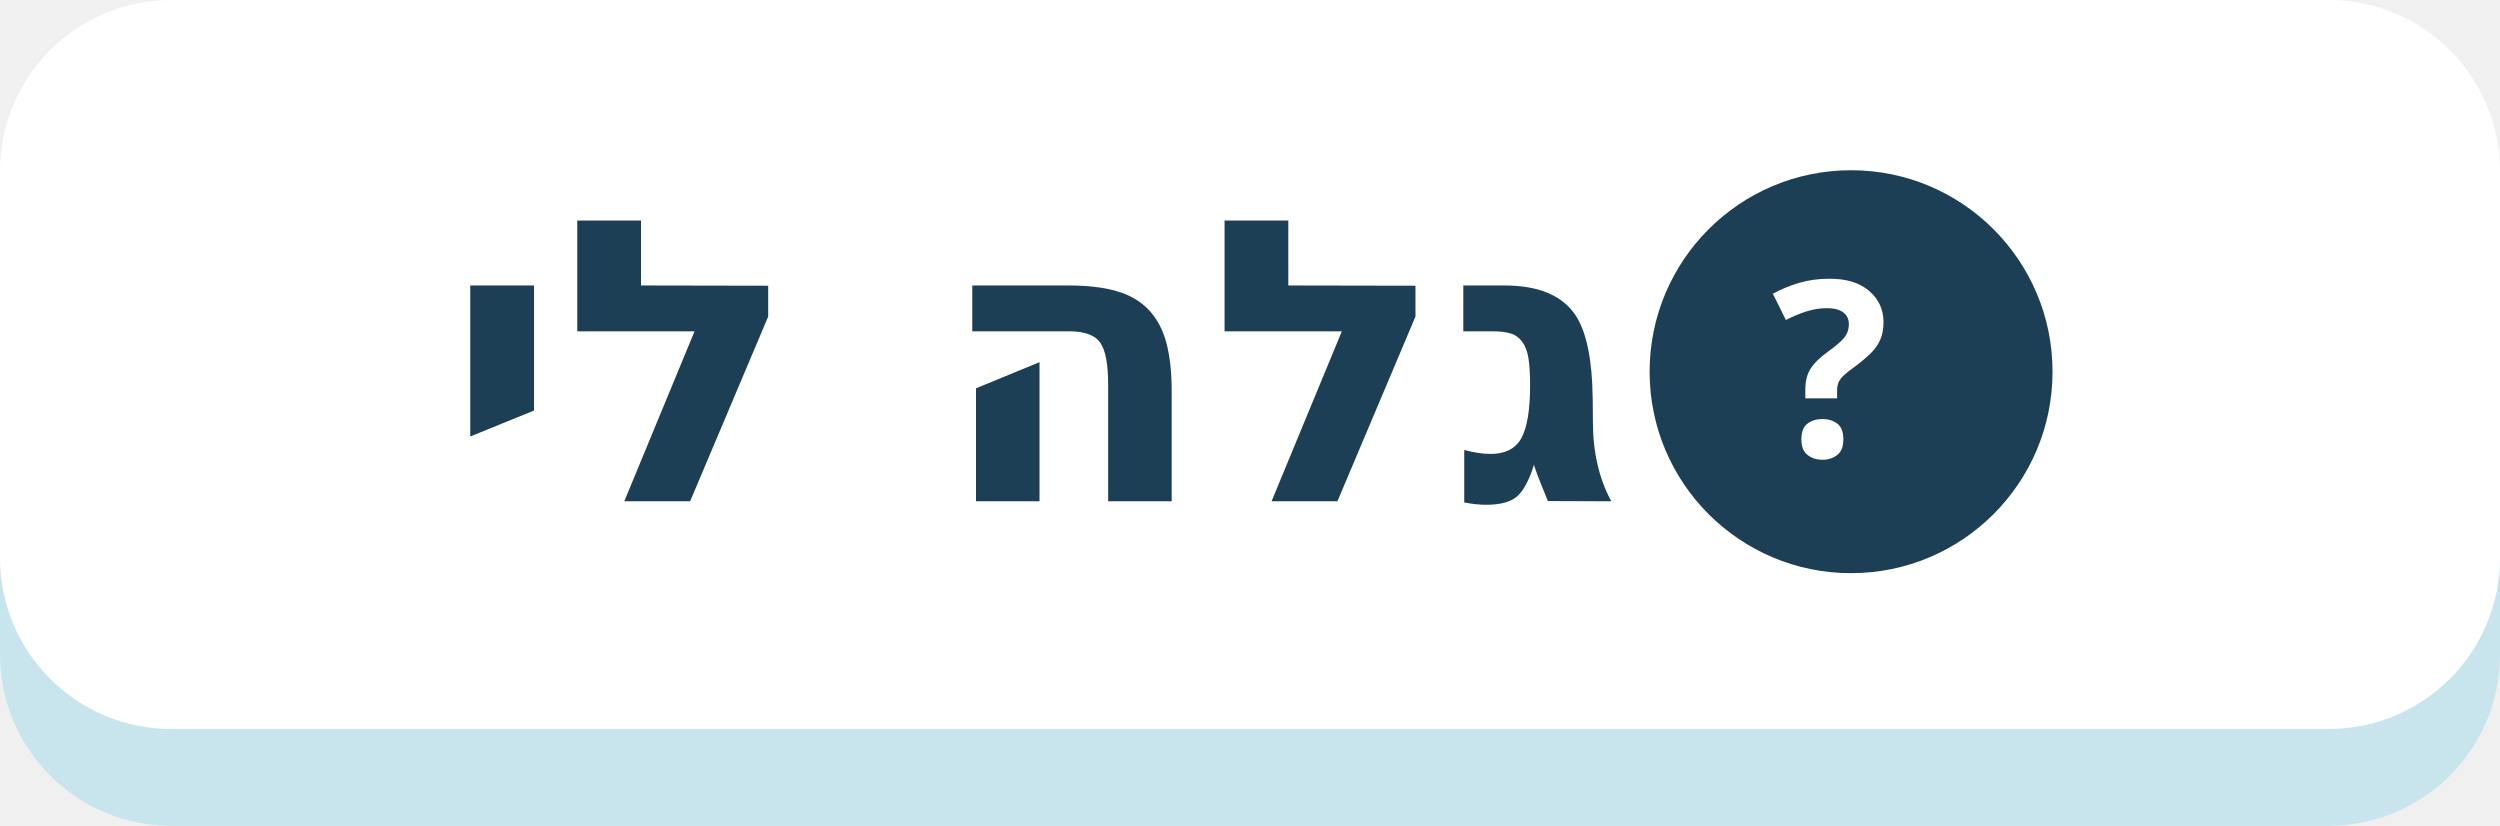
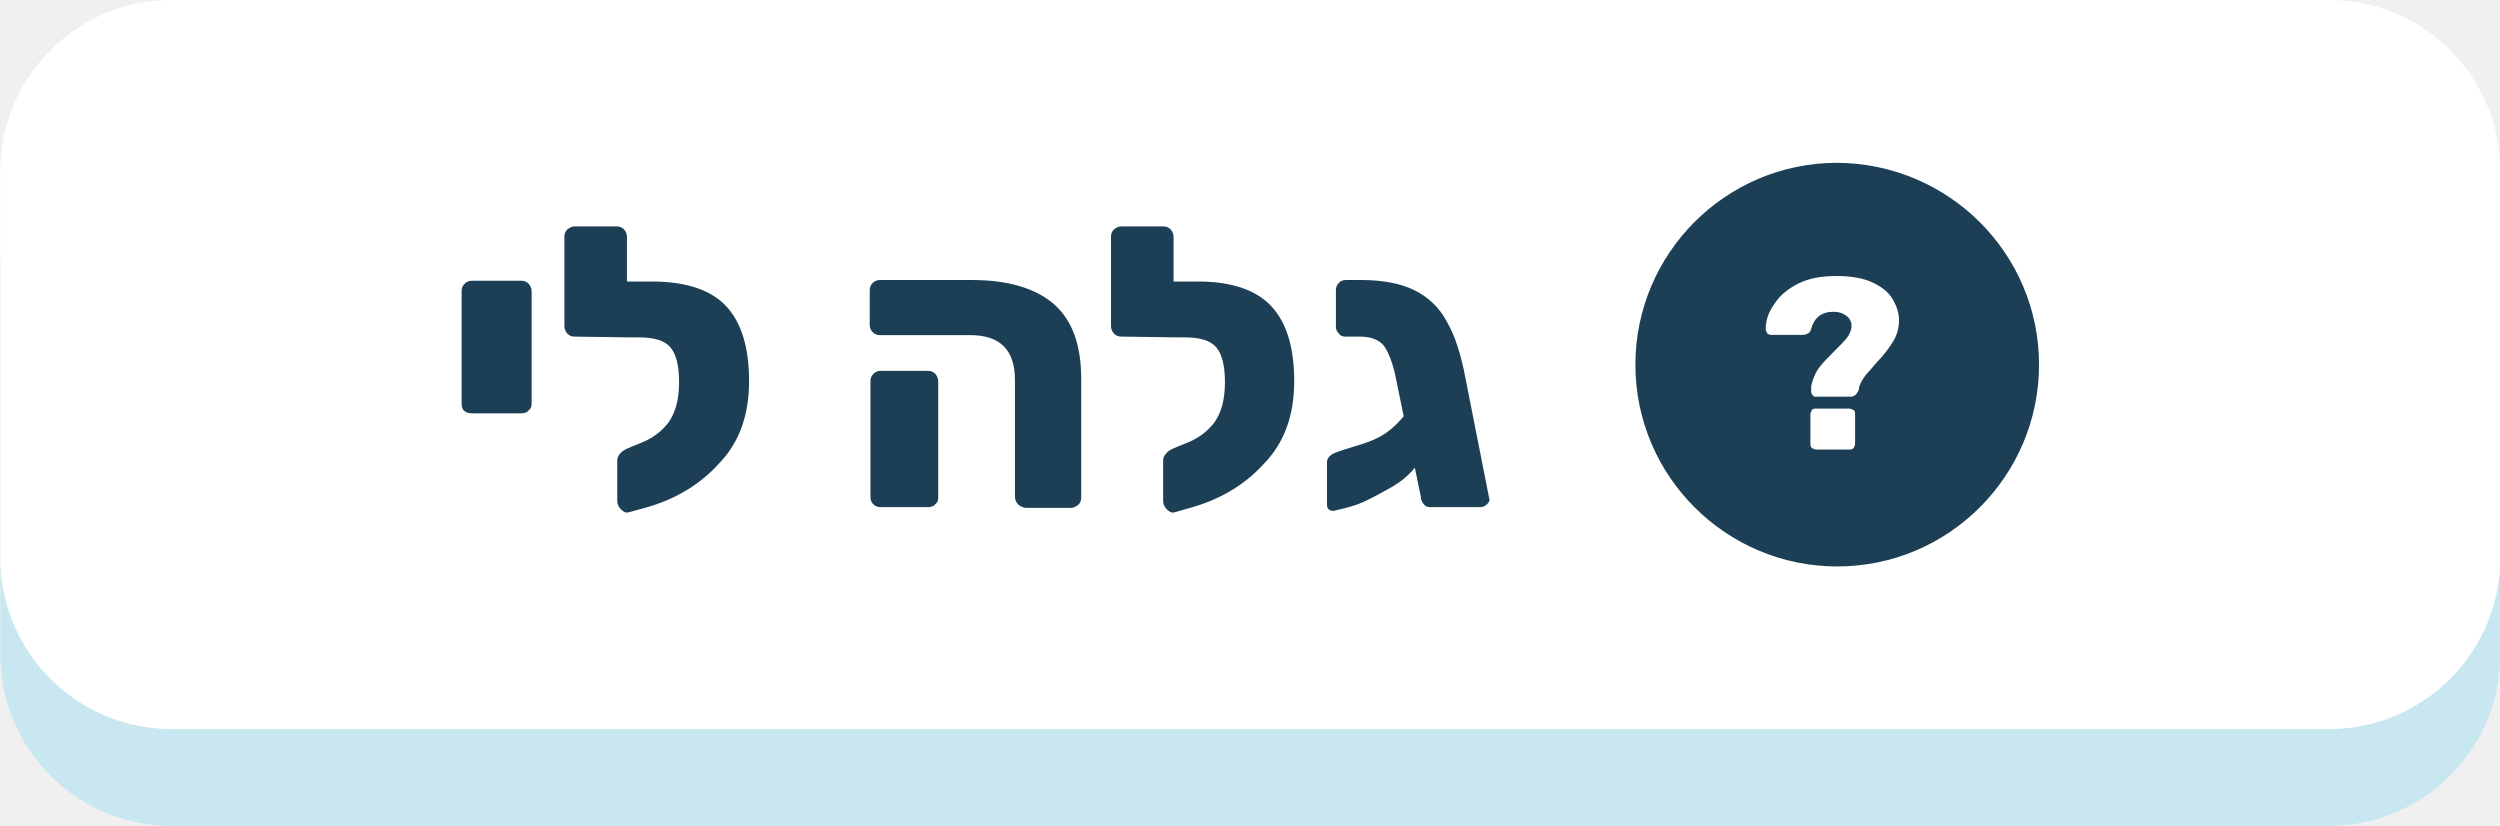
- <svg xmlns="http://www.w3.org/2000/svg" width="335.747" height="110.901" viewBox="0 0 335.747 110.901">
-   <defs>
-     <style>
-       .cls-1 {
-         fill: #27c5f2;
-         opacity: 0.2;
-         mix-blend-mode: multiply;
-         isolation: isolate;
-       }
- 
-       .cls-2, .cls-5 {
-         fill: #fff;
-       }
- 
-       .cls-3, .cls-4 {
-         fill: #1c3f55;
-       }
- 
-       .cls-3 {
-         font-size: 53px;
-       }
- 
-       .cls-3, .cls-5 {
-         font-family: Rubik-Bold, Rubik;
-         font-weight: 700;
-       }
- 
-       .cls-5 {
-         font-size: 33px;
-       }
-     </style>
-   </defs>
-   <g id="Group_341" data-name="Group 341" transform="translate(474.239)">
-     <rect id="Rectangle_25" data-name="Rectangle 25" class="cls-1" width="335.747" height="97.901" rx="23" transform="translate(-474.239 13)" />
-     <rect id="Rectangle_24" data-name="Rectangle 24" class="cls-2" width="335.747" height="97.901" rx="23" transform="translate(-474.239)" />
-     <g id="Group_340" data-name="Group 340" transform="translate(-493.314)">
-       <text id="גלה_לי" data-name="גלה לי" class="cls-3" transform="translate(221.075 67.323)">
-         <tspan x="-142.358" y="0">גלה לי</tspan>
-       </text>
-       <g id="Group_340-2" data-name="Group 340" transform="translate(240.616 22.863)">
-         <g id="Group_338" data-name="Group 338">
-           <path id="Path_465" data-name="Path 465" class="cls-4" d="M54.112,27.055A27.056,27.056,0,1,1,27.056,0,27.055,27.055,0,0,1,54.112,27.055" />
+ <svg xmlns="http://www.w3.org/2000/svg" version="1.1" id="Layer_1" x="0px" y="0px" viewBox="0 0 335.7 110.9" style="enable-background:new 0 0 335.7 110.9;" xml:space="preserve">
+   <style type="text/css">
+ 	.st0{opacity:0.2;fill:#27C5F2;enable-background:new    ;}
+ 	.st1{fill:#FFFFFF;}
+ 	.st2{enable-background:new    ;}
+ 	.st3{fill:#1C3F55;}
+ </style>
+   <g id="Group_341_1_" transform="translate(474.239)">
+     <path id="Rectangle_25_1_" class="st0" d="M-572.4,516.8h289.7c12.7,0,23,10.3,23,23v51.9c0,12.7-10.3,23-23,23h-289.7   c-12.7,0-23-10.3-23-23v-51.9C-595.4,527.1-585.1,516.8-572.4,516.8z" />
+     <path id="Rectangle_24_1_" class="st1" d="M-572.4,503.8h289.7c12.7,0,23,10.3,23,23v51.9c0,12.7-10.3,23-23,23h-289.7   c-12.7,0-23-10.3-23-23v-51.9C-595.4,514.1-585.1,503.8-572.4,503.8z" />
+   </g>
+   <g id="Group_341" transform="translate(474.239)">
+     <path id="Rectangle_25" class="st0" d="M-451.2,13h289.7c12.7,0,23,10.3,23,23v51.9c0,12.7-10.3,23-23,23h-289.7   c-12.7,0-23-10.3-23-23V36C-474.2,23.3-463.9,13-451.2,13z" />
+     <path id="Rectangle_24" class="st1" d="M-451.2,0h289.7c12.7,0,23,10.3,23,23v51.9c0,12.7-10.3,23-23,23h-289.7   c-12.7,0-23-10.3-23-23V23C-474.2,10.3-463.9,0-451.2,0z" />
+   </g>
+   <g id="Group_340" transform="translate(-493.314)">
+     <g class="st2">
+       <path class="st3" d="M555.7,55.2c-0.3-0.2-0.4-0.6-0.4-1V39.1c0-0.4,0.1-0.7,0.4-1s0.6-0.4,1-0.4h6.6c0.4,0,0.7,0.1,1,0.4    c0.2,0.2,0.4,0.6,0.4,1v15.1c0,0.4-0.1,0.7-0.4,0.9c-0.2,0.3-0.6,0.4-1,0.4h-6.6C556.3,55.5,555.9,55.4,555.7,55.2z" />
+       <path class="st3" d="M590.9,41.2c2,2.2,3,5.5,3,10s-1.3,8.2-4,11c-2.6,2.9-6,4.9-10,6l-2.2,0.6c-0.4,0.1-0.7-0.1-1-0.4    c-0.3-0.3-0.5-0.7-0.5-1.1v-5.4c0-0.4,0.1-0.7,0.4-1c0.2-0.3,0.6-0.5,1-0.7l1.7-0.7c1.6-0.6,2.9-1.6,3.8-2.8    c0.9-1.3,1.4-3,1.4-5.4c0-2.2-0.4-3.8-1.2-4.7c-0.8-0.9-2.2-1.3-4.3-1.3h-1.2h-0.2l-7.1-0.1c-0.4,0-0.7-0.1-1-0.4    c-0.2-0.2-0.4-0.6-0.4-1v-12c0-0.4,0.1-0.7,0.4-1c0.3-0.2,0.6-0.4,0.9-0.4h5.7c0.4,0,0.7,0.1,1,0.4c0.2,0.2,0.4,0.6,0.4,1v6h3.3    C585.6,37.8,588.9,39,590.9,41.2z" />
+       <path class="st3" d="M630,67.7c-0.2-0.2-0.4-0.6-0.4-1V51c0-4-2-6-6-6h-12.1c-0.4,0-0.7-0.1-1-0.4s-0.4-0.6-0.4-1V39    c0-0.4,0.1-0.7,0.4-1s0.6-0.4,1-0.4h12.3c4.9,0,8.5,1.1,11,3.2c2.5,2.2,3.7,5.5,3.7,10.1v15.9c0,0.4-0.1,0.7-0.4,1    c-0.3,0.2-0.6,0.4-1,0.4H631C630.6,68.1,630.3,68,630,67.7z M610.6,67.7c-0.3-0.2-0.4-0.6-0.4-1V51.2c0-0.4,0.1-0.7,0.4-1    s0.6-0.4,1-0.4h6.3c0.4,0,0.7,0.1,1,0.4c0.2,0.2,0.4,0.6,0.4,1v15.6c0,0.4-0.1,0.7-0.4,0.9c-0.2,0.3-0.6,0.4-1,0.4h-6.3    C611.2,68.1,610.8,68,610.6,67.7z" />
+       <path class="st3" d="M664.1,41.2c2,2.2,3,5.5,3,10s-1.3,8.2-4,11c-2.6,2.9-6,4.9-10,6l-2.1,0.6c-0.4,0.1-0.7-0.1-1-0.4    c-0.3-0.3-0.5-0.7-0.5-1.1v-5.4c0-0.4,0.1-0.7,0.4-1c0.2-0.3,0.6-0.5,1-0.7l1.7-0.7c1.6-0.6,2.9-1.6,3.8-2.8    c0.9-1.3,1.4-3,1.4-5.4c0-2.2-0.4-3.8-1.2-4.7c-0.8-0.9-2.2-1.3-4.3-1.3h-1.2H651l-7.1-0.1c-0.4,0-0.7-0.1-1-0.4    c-0.2-0.2-0.4-0.6-0.4-1v-12c0-0.4,0.1-0.7,0.4-1c0.3-0.2,0.6-0.4,0.9-0.4h5.7c0.4,0,0.7,0.1,1,0.4c0.2,0.2,0.4,0.6,0.4,1v6h3.3    C658.8,37.8,662.1,39,664.1,41.2z" />
+       <path class="st3" d="M693,67.7c-0.3,0.3-0.6,0.4-1,0.4h-6.6c-0.4,0-0.7-0.1-0.9-0.4c-0.2-0.2-0.4-0.6-0.4-1l-0.8-3.9    c-0.9,1.1-1.9,1.9-3.1,2.6c-1.4,0.8-2.7,1.5-3.8,2s-2.3,0.8-3.6,1.1l-0.4,0.1c-0.6,0-0.9-0.3-0.9-0.8v-5.7c0-0.6,0.4-1,1.1-1.3    c0.2-0.1,1.1-0.4,2.4-0.8c1.4-0.4,2.5-0.8,3.3-1.2c1.4-0.7,2.5-1.7,3.5-2.9l-1-4.9c-0.4-2.1-1-3.6-1.6-4.5    c-0.7-0.9-1.8-1.3-3.3-1.3H674c-0.4,0-0.7-0.1-0.9-0.4c-0.3-0.3-0.4-0.6-0.4-0.9V39c0-0.4,0.1-0.7,0.4-1c0.2-0.3,0.6-0.4,1-0.4h2    c3,0,5.4,0.5,7.2,1.4s3.3,2.3,4.3,4.2c1.1,1.9,1.9,4.4,2.5,7.6l3.2,16.2C693.4,67.1,693.3,67.4,693,67.7z" />
+     </g>
+     <g id="Group_340-2" transform="translate(240.616 22.863)">
+       <g id="Group_338">
+         <path id="Path_465" class="st3" d="M526.5,26.1c0,14.9-12.1,27.1-27.1,27.1c-14.9,0-27.1-12.1-27.1-27.1     c0-14.9,12.1-27.1,27.1-27.1l0,0C514.4-0.9,526.5,11.2,526.5,26.1L526.5,26.1" />
+       </g>
+       <g class="st2">
+         <path class="st1" d="M496.1,30.2c-0.1-0.1-0.2-0.3-0.2-0.5c0-0.3,0-0.5,0-0.7c0.2-0.9,0.5-1.7,1-2.4c0.5-0.7,1.3-1.5,2.2-2.4     c0.7-0.7,1.2-1.2,1.6-1.7s0.5-0.9,0.6-1.3c0.1-0.6-0.1-1.2-0.6-1.6s-1.1-0.6-1.8-0.6c-1.6,0-2.6,0.8-3,2.3     c-0.1,0.3-0.2,0.5-0.4,0.6c-0.2,0.1-0.4,0.2-0.7,0.2h-4.3c-0.2,0-0.4-0.1-0.5-0.2c-0.1-0.2-0.2-0.4-0.2-0.6     c0-1.2,0.4-2.3,1.2-3.4c0.7-1.1,1.8-2,3.2-2.7c1.4-0.7,3.1-1,5.1-1s3.7,0.3,4.9,0.9c1.3,0.6,2.2,1.4,2.7,2.3s0.8,1.8,0.8,2.7     c0,1.1-0.3,2.1-0.8,2.9s-1.2,1.8-2.2,2.8c-0.6,0.7-1,1.2-1.4,1.6c-0.3,0.4-0.6,0.8-0.8,1.3c-0.1,0.2-0.2,0.5-0.2,0.8     c-0.2,0.3-0.3,0.6-0.5,0.7c-0.1,0.1-0.3,0.2-0.6,0.2h-4.9C496.3,30.4,496.2,30.3,496.1,30.2z M496,37.3c-0.2-0.2-0.2-0.4-0.2-0.6     v-3.9c0-0.2,0.1-0.4,0.2-0.6s0.4-0.2,0.6-0.2h4.4c0.2,0,0.4,0.1,0.6,0.2s0.2,0.4,0.2,0.6v3.9c0,0.2-0.1,0.4-0.2,0.6     c-0.2,0.2-0.4,0.2-0.6,0.2h-4.4C496.4,37.5,496.2,37.4,496,37.3z" />
+       </g>
+     </g>
+   </g>
+   <g>
+     <g class="st2">
+       <path class="st3" d="M-73.5,559c-0.3-0.2-0.4-0.6-0.4-1v-15c0-0.4,0.1-0.7,0.4-1s0.6-0.4,1-0.4h6.6c0.4,0,0.7,0.1,1,0.4    c0.2,0.2,0.4,0.6,0.4,1v15.1c0,0.4-0.1,0.7-0.4,0.9c-0.2,0.3-0.6,0.4-1,0.4h-6.6C-72.9,559.3-73.2,559.2-73.5,559z" />
+       <path class="st3" d="M-34.5,554.1c-1.1,1.9-2.6,3.5-4.7,4.8l4.1,5.7c0.2,0.3,0.4,0.5,0.5,0.8c0.1,0.2,0.2,0.6,0.2,1v4.3    c0,0.4-0.1,0.7-0.4,0.9c-0.2,0.3-0.6,0.4-1,0.4h-21.4c-0.4,0-0.7-0.1-0.9-0.4c-0.2-0.3-0.4-0.6-0.4-0.9v-4.9c0-0.4,0.1-0.7,0.4-1    c0.3-0.2,0.6-0.4,0.9-0.4h12.5l-15.5-20.9c-0.2-0.4-0.3-0.6-0.3-0.8c0-0.3,0.1-0.6,0.3-0.8c0.2-0.2,0.5-0.3,0.8-0.3h6.6    c0.7,0,1.3,0.3,1.7,1l7.5,10.2c1.6-1.4,2.4-3.6,2.4-6.7v-3c0-0.4,0.1-0.8,0.4-1c0.3-0.3,0.6-0.4,1-0.4h5.6c0.4,0,0.7,0.1,0.9,0.4    c0.3,0.3,0.4,0.6,0.4,1v4.6C-32.9,550-33.4,552.1-34.5,554.1z" />
+       <path class="st3" d="M-26.8,571.5c-0.3-0.2-0.4-0.6-0.4-1V543c0-0.4,0.1-0.7,0.4-1s0.6-0.4,1-0.4h12.5c5,0,8.7,1,11.1,3.1    c2.4,2.1,3.6,5.5,3.6,10.2v15.6c0,0.4-0.1,0.7-0.4,0.9c-0.2,0.3-0.6,0.4-1,0.4h-6.3c-0.4,0-0.7-0.1-1-0.4c-0.3-0.2-0.4-0.6-0.4-1    v-15.5c0-4-2-6-6-6h-4.7v21.7c0,0.4-0.1,0.7-0.4,0.9c-0.2,0.3-0.6,0.4-1,0.4h-6.3C-26.3,571.9-26.6,571.8-26.8,571.5z" />
+       <path class="st3" d="M18.6,559c-0.3-0.2-0.4-0.6-0.4-1v-15c0-0.4,0.1-0.7,0.4-1s0.6-0.4,1-0.4h6.6c0.4,0,0.7,0.1,1,0.4    c0.2,0.2,0.4,0.6,0.4,1v15.1c0,0.4-0.1,0.7-0.4,0.9c-0.2,0.3-0.6,0.4-1,0.4h-6.6C19.2,559.3,18.9,559.2,18.6,559z" />
+       <path class="st3" d="M57.6,554.1c-1.1,1.9-2.6,3.5-4.7,4.8l4.1,5.7c0.2,0.3,0.4,0.5,0.5,0.8c0.1,0.2,0.2,0.6,0.2,1v4.3    c0,0.4-0.1,0.7-0.4,0.9c-0.3,0.2-0.6,0.4-1,0.4H34.8c-0.4,0-0.7-0.1-0.9-0.4c-0.2-0.3-0.4-0.6-0.4-0.9v-4.9c0-0.4,0.1-0.7,0.4-1    c0.3-0.2,0.6-0.4,0.9-0.4h12.5l-15.4-21c-0.2-0.4-0.3-0.6-0.3-0.8c0-0.3,0.1-0.6,0.3-0.8s0.5-0.3,0.8-0.3h6.6c0.7,0,1.3,0.3,1.7,1    l7.4,10.2c1.6-1.4,2.4-3.6,2.4-6.7v-3c0-0.4,0.1-0.8,0.4-1c0.3-0.3,0.6-0.4,1-0.4h5.6c0.4,0,0.7,0.1,0.9,0.4    c0.3,0.3,0.4,0.6,0.4,1v4.6C59.2,550,58.7,552.1,57.6,554.1z" />
+       <path class="st3" d="M65.3,571.5c-0.3-0.2-0.4-0.6-0.4-1V543c0-0.4,0.1-0.7,0.4-1c0.3-0.2,0.6-0.4,1-0.4h12.5c5,0,8.7,1,11.1,3.1    c2.4,2.1,3.6,5.5,3.6,10.2v15.6c0,0.4-0.1,0.7-0.4,0.9c-0.2,0.3-0.6,0.4-1,0.4h-6.3c-0.4,0-0.7-0.1-1-0.4c-0.3-0.2-0.4-0.6-0.4-1    v-15.5c0-4-2-6-6-6h-4.6v21.7c0,0.4-0.1,0.7-0.4,0.9c-0.2,0.3-0.6,0.4-1,0.4h-6.3C65.9,571.9,65.5,571.8,65.3,571.5z" />
+     </g>
+     <g id="Group_340_1_" transform="translate(-493.314)">
+       <g>
+         <g id="Group_336">
+           <g id="Group_338_1_">
+             <path id="Path_465_1_" class="st3" d="M660.5,552.7c0,14.9-12.1,27.1-27.1,27.1c-14.9,0-27.1-12.1-27.1-27.1       s12.1-27.1,27.1-27.1l0,0C648.4,525.7,660.5,537.8,660.5,552.7L660.5,552.7" />
+           </g>
        </g>
-         <text id="_" data-name="?" class="cls-5" transform="translate(16.459 38.46)">
-           <tspan x="0" y="0">?</tspan>
-         </text>
+         <g id="Group_339" transform="translate(0 2)">
+           <g class="st2">
+             <path class="st1" d="M619.3,551.1c-0.1-0.1-0.1-0.2-0.1-0.3v-1.4c0-0.4,0.2-0.7,0.5-0.9l1.8-1.7c1.2-0.9,2.1-1.6,2.7-2.1       c0.6-0.5,1.1-1,1.4-1.4c0.3-0.4,0.5-0.8,0.5-1.2c0-0.9-0.5-1.4-1.4-1.4c-0.5,0-0.9,0.1-1.1,0.4c-0.3,0.3-0.4,0.7-0.5,1.1       c-0.1,0.3-0.3,0.4-0.6,0.4h-2.7c-0.1,0-0.2,0-0.3-0.1s-0.1-0.2-0.1-0.3c0-0.8,0.3-1.6,0.7-2.3c0.4-0.7,1-1.2,1.8-1.6       c0.8-0.4,1.7-0.6,2.7-0.6c1.1,0,2,0.2,2.8,0.5s1.4,0.8,1.8,1.4c0.4,0.6,0.6,1.3,0.6,2.2c0,0.9-0.3,1.7-0.8,2.5       c-0.6,0.7-1.4,1.5-2.6,2.4l-1.6,1.6h4.8c0.1,0,0.3,0,0.3,0.1c0.1,0.1,0.1,0.2,0.1,0.3v2c0,0.1,0,0.2-0.1,0.3s-0.2,0.1-0.3,0.1       h-9.9C619.5,551.3,619.4,551.2,619.3,551.1z" />
+           </g>
+           <g class="st2">
+             <path class="st1" d="M637.2,563.5c-0.1-0.1-0.1-0.2-0.1-0.3v-1.4c0-0.4,0.2-0.7,0.5-0.9l1.8-1.7c1.2-0.9,2.1-1.6,2.7-2.1       c0.6-0.5,1.1-1,1.4-1.4c0.3-0.4,0.5-0.8,0.5-1.2c0-0.9-0.5-1.4-1.4-1.4c-0.5,0-0.9,0.1-1.1,0.4c-0.3,0.3-0.4,0.7-0.5,1.1       c-0.1,0.3-0.3,0.4-0.6,0.4h-2.5c-0.1,0-0.2,0-0.3-0.1c-0.1-0.1-0.1-0.2-0.1-0.3c0-0.8,0.3-1.6,0.7-2.3s1-1.2,1.8-1.6       c0.8-0.4,1.7-0.6,2.7-0.6c1.1,0,2,0.2,2.8,0.5c0.8,0.3,1.4,0.8,1.8,1.4c0.4,0.6,0.6,1.3,0.6,2.2s-0.3,1.7-0.8,2.5       c-0.6,0.7-1.4,1.5-2.6,2.4l-1.6,1.6h4.8c0.1,0,0.3,0,0.3,0.1c0.1,0.1,0.1,0.2,0.1,0.3v2c0,0.1,0,0.2-0.1,0.3       c-0.1,0.1-0.2,0.1-0.3,0.1h-9.9C637.4,563.6,637.3,563.6,637.2,563.5z" />
+           </g>
+           <g class="st2">
+             <path class="st1" d="M629.2,559.7c-0.1-0.1-0.1-0.2-0.1-0.3c0-0.1,0-0.1,0-0.2l6.5-15.5c0.1-0.1,0.1-0.2,0.2-0.3       c0.1-0.1,0.2-0.1,0.4-0.1h1.2c0.1,0,0.2,0,0.3,0.1c0.1,0.1,0.1,0.2,0.1,0.3c0,0.1,0,0.1,0,0.2l-6.5,15.5c0,0.1-0.1,0.2-0.2,0.3       c-0.1,0.1-0.2,0.1-0.4,0.1h-1.2C629.4,559.8,629.3,559.8,629.2,559.7z" />
+           </g>
+         </g>
      </g>
    </g>
  </g>
</svg>
